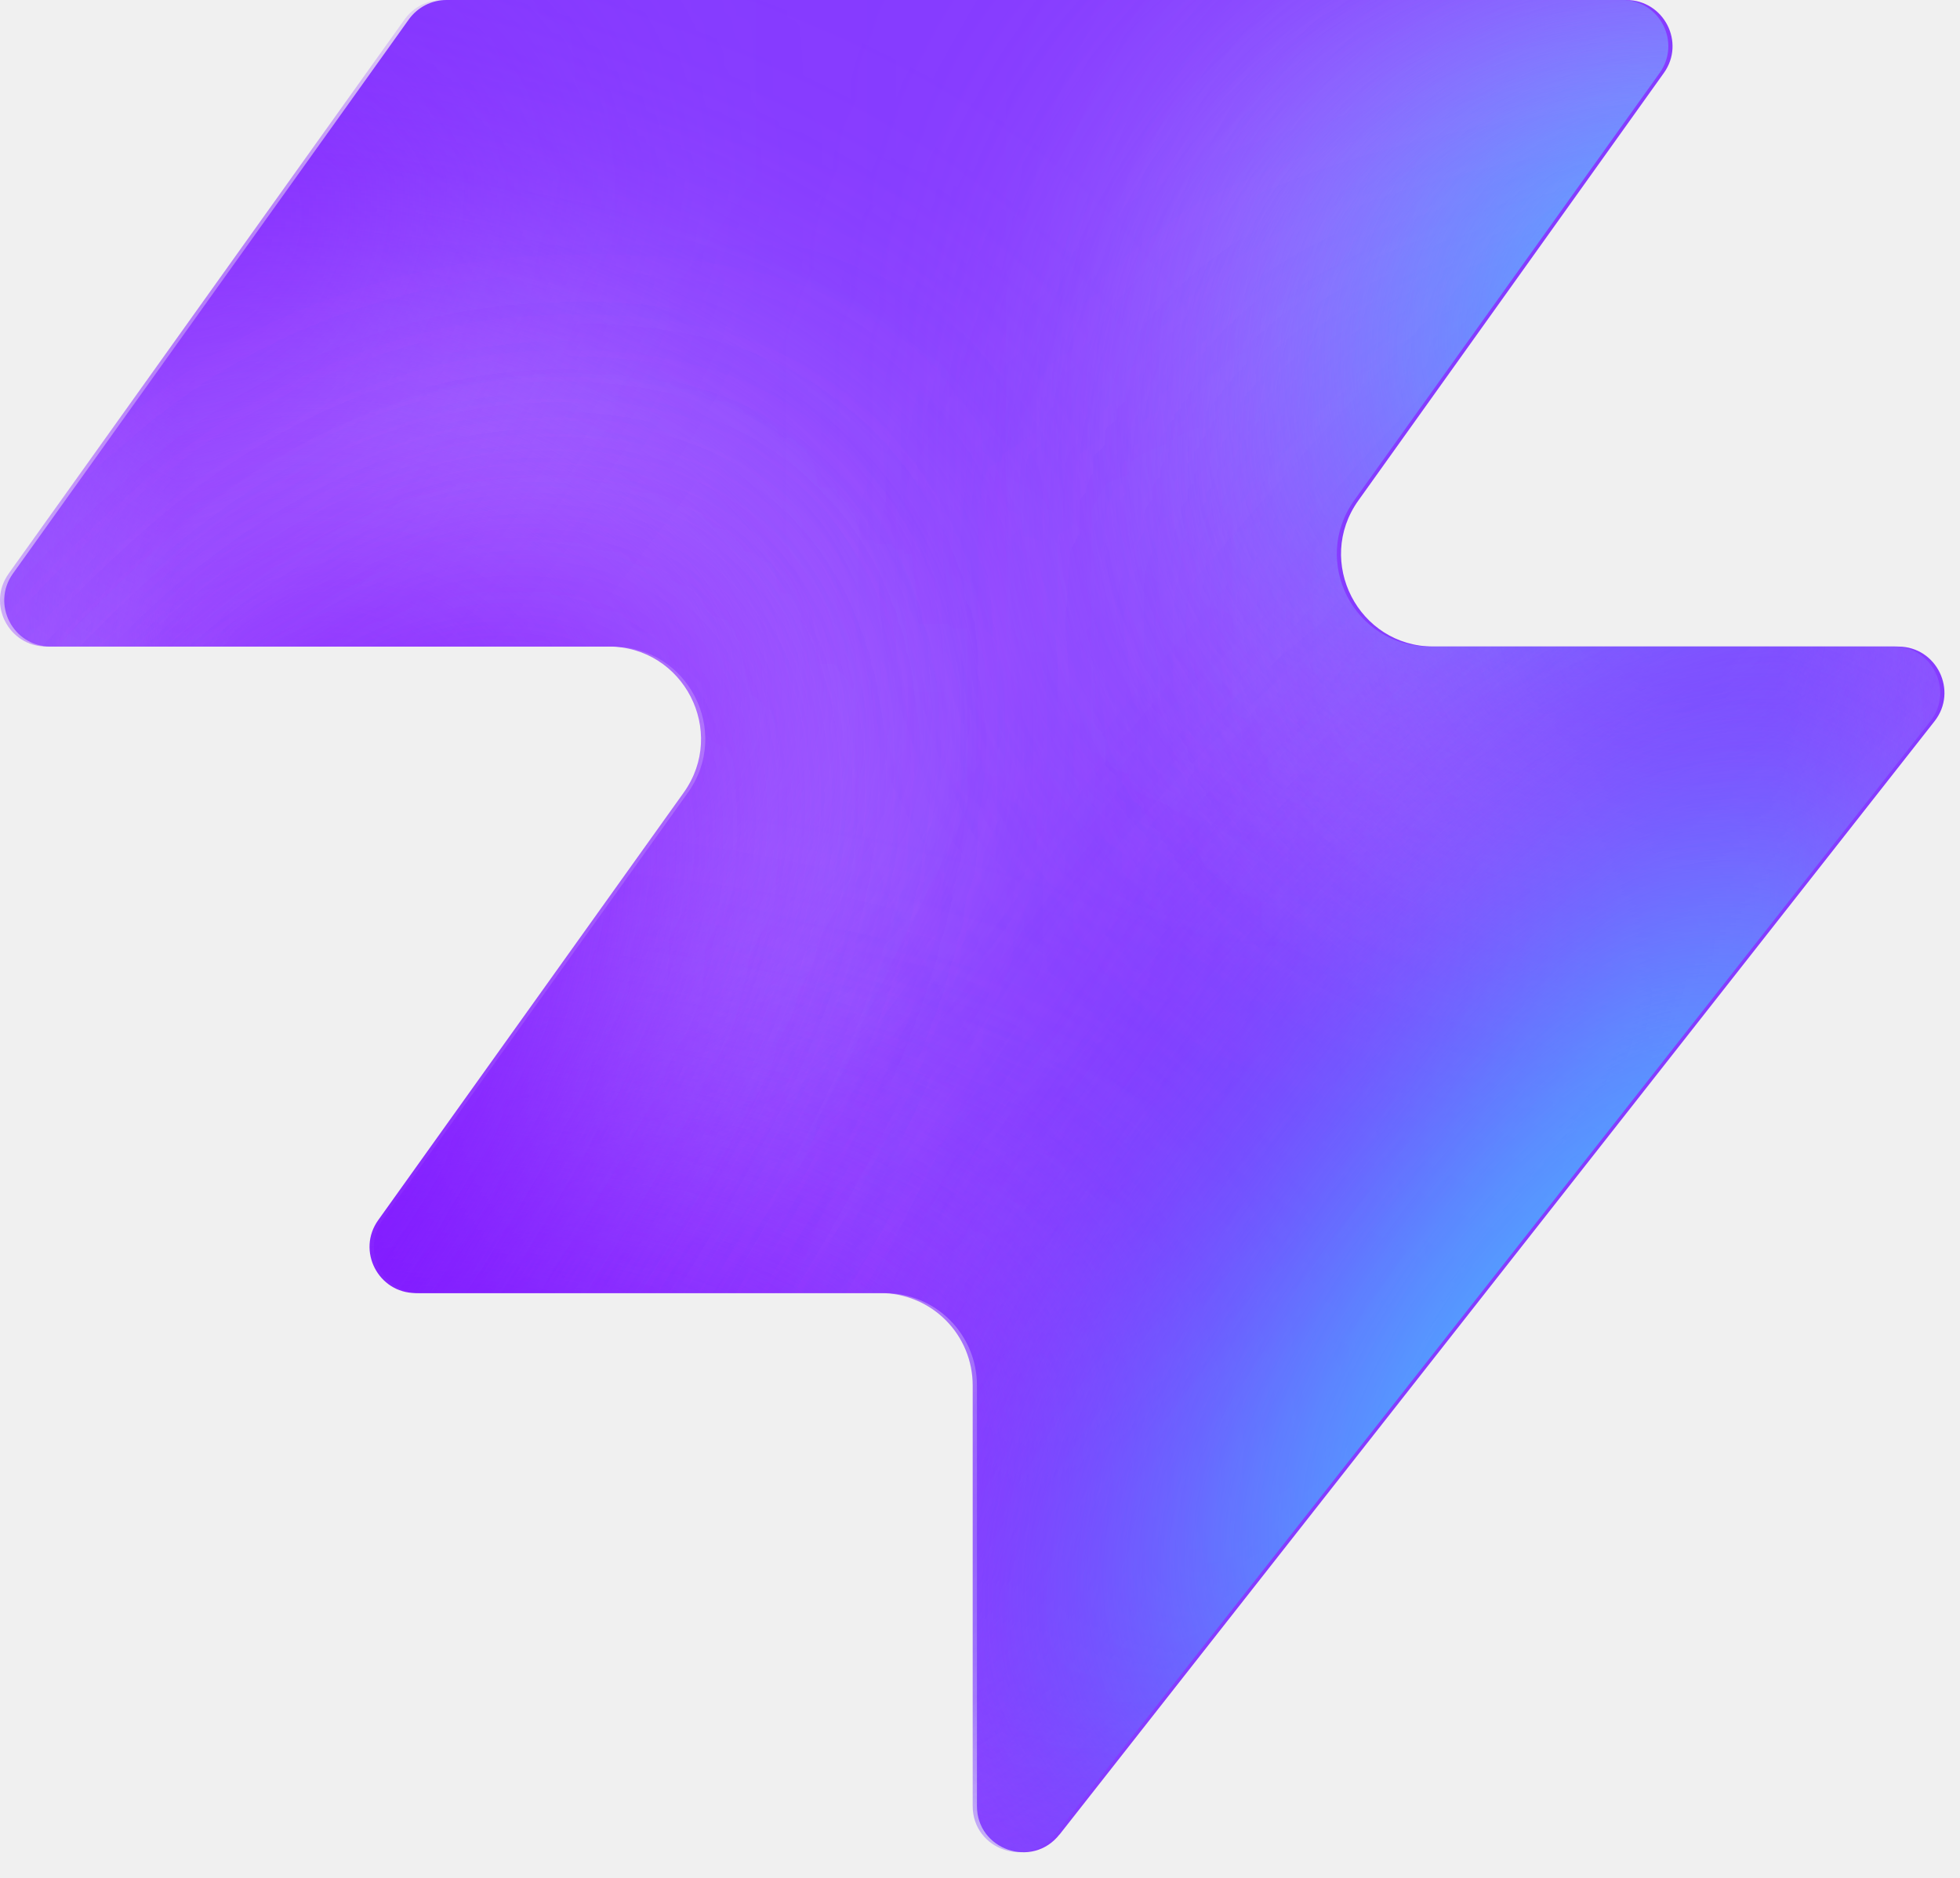
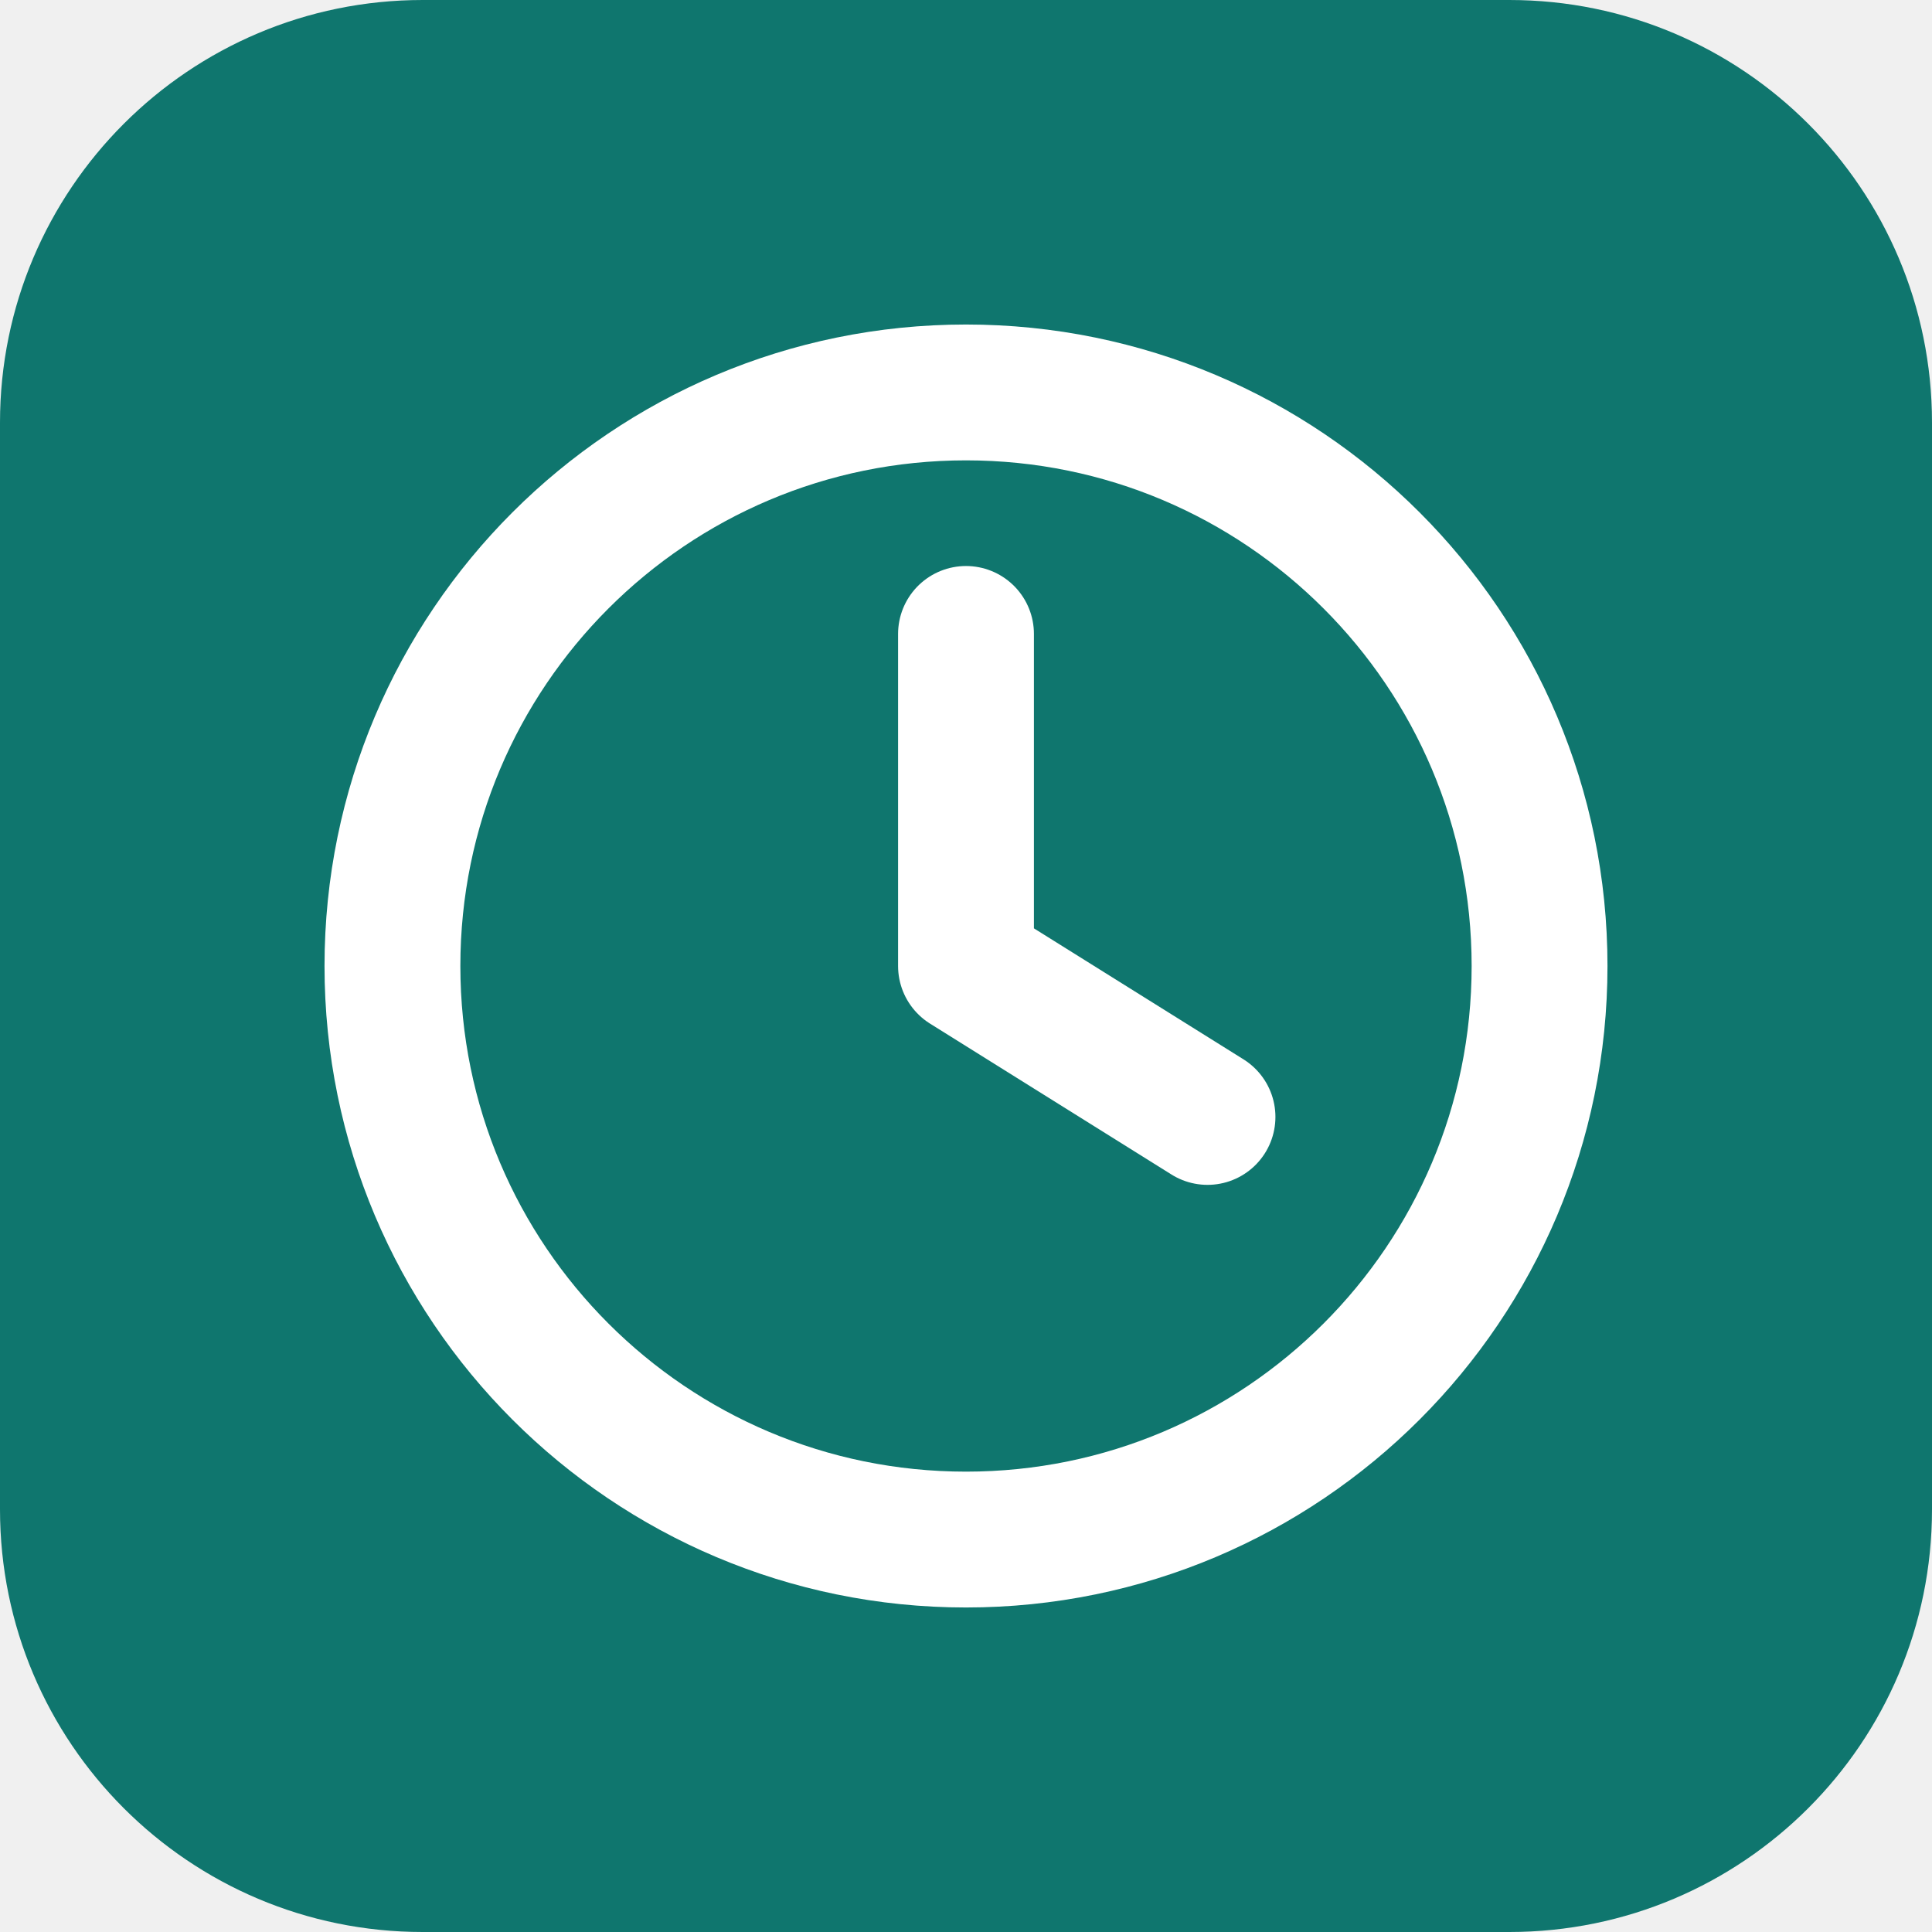
- <svg xmlns="http://www.w3.org/2000/svg" width="48" height="46" fill="none" viewBox="0 0 48 46">
-   <path fill="#863bff" d="M25.946 44.938c-.664.845-2.021.375-2.021-.698V33.937a2.26 2.26 0 0 0-2.262-2.262H10.287c-.92 0-1.456-1.04-.92-1.788l7.48-10.471c1.07-1.497 0-3.578-1.842-3.578H1.237c-.92 0-1.456-1.04-.92-1.788L10.013.474c.214-.297.556-.474.92-.474h28.894c.92 0 1.456 1.04.92 1.788l-7.48 10.471c-1.07 1.498 0 3.579 1.842 3.579h11.377c.943 0 1.473 1.088.89 1.83L25.947 44.94z" style="fill:#863bff;fill:color(display-p3 .525 .23 1);fill-opacity:1" />
-   <mask id="a" width="48" height="46" x="0" y="0" maskUnits="userSpaceOnUse" style="mask-type:alpha">
-     <path fill="#000" d="M25.842 44.938c-.664.844-2.021.375-2.021-.698V33.937a2.26 2.26 0 0 0-2.262-2.262H10.183c-.92 0-1.456-1.04-.92-1.788l7.48-10.471c1.07-1.498 0-3.579-1.842-3.579H1.133c-.92 0-1.456-1.04-.92-1.787L9.91.473c.214-.297.556-.474.92-.474h28.894c.92 0 1.456 1.04.92 1.788l-7.48 10.471c-1.07 1.498 0 3.578 1.842 3.578h11.377c.943 0 1.473 1.088.89 1.832L25.843 44.94z" style="fill:#000;fill-opacity:1" />
-   </mask>
-   <g mask="url(#a)">
-     <g filter="url(#b)">
-       <ellipse cx="5.508" cy="14.704" fill="#ede6ff" rx="5.508" ry="14.704" style="fill:#ede6ff;fill:color(display-p3 .927 .903 1);fill-opacity:1" transform="matrix(.00324 1 1 -.00324 -4.47 31.516)" />
-     </g>
-     <g filter="url(#c)">
-       <ellipse cx="10.399" cy="29.851" fill="#ede6ff" rx="10.399" ry="29.851" style="fill:#ede6ff;fill:color(display-p3 .927 .903 1);fill-opacity:1" transform="matrix(.00324 1 1 -.00324 -39.328 7.883)" />
-     </g>
-     <g filter="url(#d)">
-       <ellipse cx="5.508" cy="30.487" fill="#7e14ff" rx="5.508" ry="30.487" style="fill:#7e14ff;fill:color(display-p3 .492 .077 1);fill-opacity:1" transform="rotate(89.814 -25.913 -14.639)scale(1 -1)" />
-     </g>
-     <g filter="url(#e)">
-       <ellipse cx="5.508" cy="30.599" fill="#7e14ff" rx="5.508" ry="30.599" style="fill:#7e14ff;fill:color(display-p3 .492 .077 1);fill-opacity:1" transform="rotate(89.814 -32.644 -3.334)scale(1 -1)" />
-     </g>
-     <g filter="url(#f)">
-       <ellipse cx="5.508" cy="30.599" fill="#7e14ff" rx="5.508" ry="30.599" style="fill:#7e14ff;fill:color(display-p3 .492 .077 1);fill-opacity:1" transform="matrix(.00324 1 1 -.00324 -34.34 30.47)" />
-     </g>
-     <g filter="url(#g)">
-       <ellipse cx="14.072" cy="22.078" fill="#ede6ff" rx="14.072" ry="22.078" style="fill:#ede6ff;fill:color(display-p3 .927 .903 1);fill-opacity:1" transform="rotate(93.35 24.506 48.493)scale(-1 1)" />
-     </g>
-     <g filter="url(#h)">
-       <ellipse cx="3.47" cy="21.501" fill="#7e14ff" rx="3.47" ry="21.501" style="fill:#7e14ff;fill:color(display-p3 .492 .077 1);fill-opacity:1" transform="rotate(89.009 28.708 47.59)scale(-1 1)" />
-     </g>
-     <g filter="url(#i)">
-       <ellipse cx="3.47" cy="21.501" fill="#7e14ff" rx="3.47" ry="21.501" style="fill:#7e14ff;fill:color(display-p3 .492 .077 1);fill-opacity:1" transform="rotate(89.009 28.708 47.59)scale(-1 1)" />
-     </g>
-     <g filter="url(#j)">
-       <ellipse cx=".387" cy="8.972" fill="#7e14ff" rx="4.407" ry="29.108" style="fill:#7e14ff;fill:color(display-p3 .492 .077 1);fill-opacity:1" transform="rotate(39.51 .387 8.972)" />
-     </g>
-     <g filter="url(#k)">
-       <ellipse cx="47.523" cy="-6.092" fill="#7e14ff" rx="4.407" ry="29.108" style="fill:#7e14ff;fill:color(display-p3 .492 .077 1);fill-opacity:1" transform="rotate(37.892 47.523 -6.092)" />
-     </g>
-     <g filter="url(#l)">
-       <ellipse cx="41.412" cy="6.333" fill="#47bfff" rx="5.971" ry="9.665" style="fill:#47bfff;fill:color(display-p3 .28 .748 1);fill-opacity:1" transform="rotate(37.892 41.412 6.333)" />
-     </g>
-     <g filter="url(#m)">
-       <ellipse cx="-1.879" cy="38.332" fill="#7e14ff" rx="4.407" ry="29.108" style="fill:#7e14ff;fill:color(display-p3 .492 .077 1);fill-opacity:1" transform="rotate(37.892 -1.88 38.332)" />
-     </g>
-     <g filter="url(#n)">
-       <ellipse cx="-1.879" cy="38.332" fill="#7e14ff" rx="4.407" ry="29.108" style="fill:#7e14ff;fill:color(display-p3 .492 .077 1);fill-opacity:1" transform="rotate(37.892 -1.88 38.332)" />
-     </g>
-     <g filter="url(#o)">
-       <ellipse cx="35.651" cy="29.907" fill="#7e14ff" rx="4.407" ry="29.108" style="fill:#7e14ff;fill:color(display-p3 .492 .077 1);fill-opacity:1" transform="rotate(37.892 35.651 29.907)" />
-     </g>
-     <g filter="url(#p)">
-       <ellipse cx="38.418" cy="32.4" fill="#47bfff" rx="5.971" ry="15.297" style="fill:#47bfff;fill:color(display-p3 .28 .748 1);fill-opacity:1" transform="rotate(37.892 38.418 32.4)" />
-     </g>
-   </g>
-   <defs>
-     <filter id="b" width="60.045" height="41.654" x="-19.77" y="16.149" color-interpolation-filters="sRGB" filterUnits="userSpaceOnUse">
-       <feFlood flood-opacity="0" result="BackgroundImageFix" />
-       <feBlend in="SourceGraphic" in2="BackgroundImageFix" result="shape" />
-       <feGaussianBlur result="effect1_foregroundBlur_2002_17158" stdDeviation="7.659" />
-     </filter>
-     <filter id="c" width="90.34" height="51.437" x="-54.613" y="-7.533" color-interpolation-filters="sRGB" filterUnits="userSpaceOnUse">
-       <feFlood flood-opacity="0" result="BackgroundImageFix" />
-       <feBlend in="SourceGraphic" in2="BackgroundImageFix" result="shape" />
-       <feGaussianBlur result="effect1_foregroundBlur_2002_17158" stdDeviation="7.659" />
-     </filter>
-     <filter id="d" width="79.355" height="29.4" x="-49.64" y="2.03" color-interpolation-filters="sRGB" filterUnits="userSpaceOnUse">
-       <feFlood flood-opacity="0" result="BackgroundImageFix" />
-       <feBlend in="SourceGraphic" in2="BackgroundImageFix" result="shape" />
-       <feGaussianBlur result="effect1_foregroundBlur_2002_17158" stdDeviation="4.596" />
-     </filter>
-     <filter id="e" width="79.579" height="29.4" x="-45.045" y="20.029" color-interpolation-filters="sRGB" filterUnits="userSpaceOnUse">
-       <feFlood flood-opacity="0" result="BackgroundImageFix" />
-       <feBlend in="SourceGraphic" in2="BackgroundImageFix" result="shape" />
-       <feGaussianBlur result="effect1_foregroundBlur_2002_17158" stdDeviation="4.596" />
-     </filter>
-     <filter id="f" width="79.579" height="29.4" x="-43.513" y="21.178" color-interpolation-filters="sRGB" filterUnits="userSpaceOnUse">
-       <feFlood flood-opacity="0" result="BackgroundImageFix" />
-       <feBlend in="SourceGraphic" in2="BackgroundImageFix" result="shape" />
-       <feGaussianBlur result="effect1_foregroundBlur_2002_17158" stdDeviation="4.596" />
-     </filter>
-     <filter id="g" width="74.749" height="58.852" x="15.756" y="-17.901" color-interpolation-filters="sRGB" filterUnits="userSpaceOnUse">
-       <feFlood flood-opacity="0" result="BackgroundImageFix" />
-       <feBlend in="SourceGraphic" in2="BackgroundImageFix" result="shape" />
-       <feGaussianBlur result="effect1_foregroundBlur_2002_17158" stdDeviation="7.659" />
-     </filter>
-     <filter id="h" width="61.377" height="25.362" x="23.548" y="2.284" color-interpolation-filters="sRGB" filterUnits="userSpaceOnUse">
-       <feFlood flood-opacity="0" result="BackgroundImageFix" />
-       <feBlend in="SourceGraphic" in2="BackgroundImageFix" result="shape" />
-       <feGaussianBlur result="effect1_foregroundBlur_2002_17158" stdDeviation="4.596" />
-     </filter>
-     <filter id="i" width="61.377" height="25.362" x="23.548" y="2.284" color-interpolation-filters="sRGB" filterUnits="userSpaceOnUse">
-       <feFlood flood-opacity="0" result="BackgroundImageFix" />
-       <feBlend in="SourceGraphic" in2="BackgroundImageFix" result="shape" />
-       <feGaussianBlur result="effect1_foregroundBlur_2002_17158" stdDeviation="4.596" />
-     </filter>
-     <filter id="j" width="56.045" height="63.649" x="-27.636" y="-22.853" color-interpolation-filters="sRGB" filterUnits="userSpaceOnUse">
-       <feFlood flood-opacity="0" result="BackgroundImageFix" />
-       <feBlend in="SourceGraphic" in2="BackgroundImageFix" result="shape" />
-       <feGaussianBlur result="effect1_foregroundBlur_2002_17158" stdDeviation="4.596" />
-     </filter>
-     <filter id="k" width="54.814" height="64.646" x="20.116" y="-38.415" color-interpolation-filters="sRGB" filterUnits="userSpaceOnUse">
-       <feFlood flood-opacity="0" result="BackgroundImageFix" />
-       <feBlend in="SourceGraphic" in2="BackgroundImageFix" result="shape" />
-       <feGaussianBlur result="effect1_foregroundBlur_2002_17158" stdDeviation="4.596" />
-     </filter>
-     <filter id="l" width="33.541" height="35.313" x="24.641" y="-11.323" color-interpolation-filters="sRGB" filterUnits="userSpaceOnUse">
-       <feFlood flood-opacity="0" result="BackgroundImageFix" />
-       <feBlend in="SourceGraphic" in2="BackgroundImageFix" result="shape" />
-       <feGaussianBlur result="effect1_foregroundBlur_2002_17158" stdDeviation="4.596" />
-     </filter>
-     <filter id="m" width="54.814" height="64.646" x="-29.286" y="6.009" color-interpolation-filters="sRGB" filterUnits="userSpaceOnUse">
-       <feFlood flood-opacity="0" result="BackgroundImageFix" />
-       <feBlend in="SourceGraphic" in2="BackgroundImageFix" result="shape" />
-       <feGaussianBlur result="effect1_foregroundBlur_2002_17158" stdDeviation="4.596" />
-     </filter>
-     <filter id="n" width="54.814" height="64.646" x="-29.286" y="6.009" color-interpolation-filters="sRGB" filterUnits="userSpaceOnUse">
-       <feFlood flood-opacity="0" result="BackgroundImageFix" />
-       <feBlend in="SourceGraphic" in2="BackgroundImageFix" result="shape" />
-       <feGaussianBlur result="effect1_foregroundBlur_2002_17158" stdDeviation="4.596" />
-     </filter>
-     <filter id="o" width="54.814" height="64.646" x="8.244" y="-2.416" color-interpolation-filters="sRGB" filterUnits="userSpaceOnUse">
-       <feFlood flood-opacity="0" result="BackgroundImageFix" />
-       <feBlend in="SourceGraphic" in2="BackgroundImageFix" result="shape" />
-       <feGaussianBlur result="effect1_foregroundBlur_2002_17158" stdDeviation="4.596" />
-     </filter>
-     <filter id="p" width="39.409" height="43.623" x="18.713" y="10.588" color-interpolation-filters="sRGB" filterUnits="userSpaceOnUse">
-       <feFlood flood-opacity="0" result="BackgroundImageFix" />
-       <feBlend in="SourceGraphic" in2="BackgroundImageFix" result="shape" />
-       <feGaussianBlur result="effect1_foregroundBlur_2002_17158" stdDeviation="4.596" />
-     </filter>
-   </defs>
+ <svg xmlns="http://www.w3.org/2000/svg" viewBox="0 0 32 32">
+   <rect width="32" height="32" rx="7" fill="#0f766e" />
+   <circle cx="16" cy="16" r="9.5" fill="none" stroke="#fff" stroke-width="2.25" />
+   <path d="M16 10.5V16l4 2.5" fill="none" stroke="#fff" stroke-width="2.25" stroke-linecap="round" stroke-linejoin="round" />
</svg>
